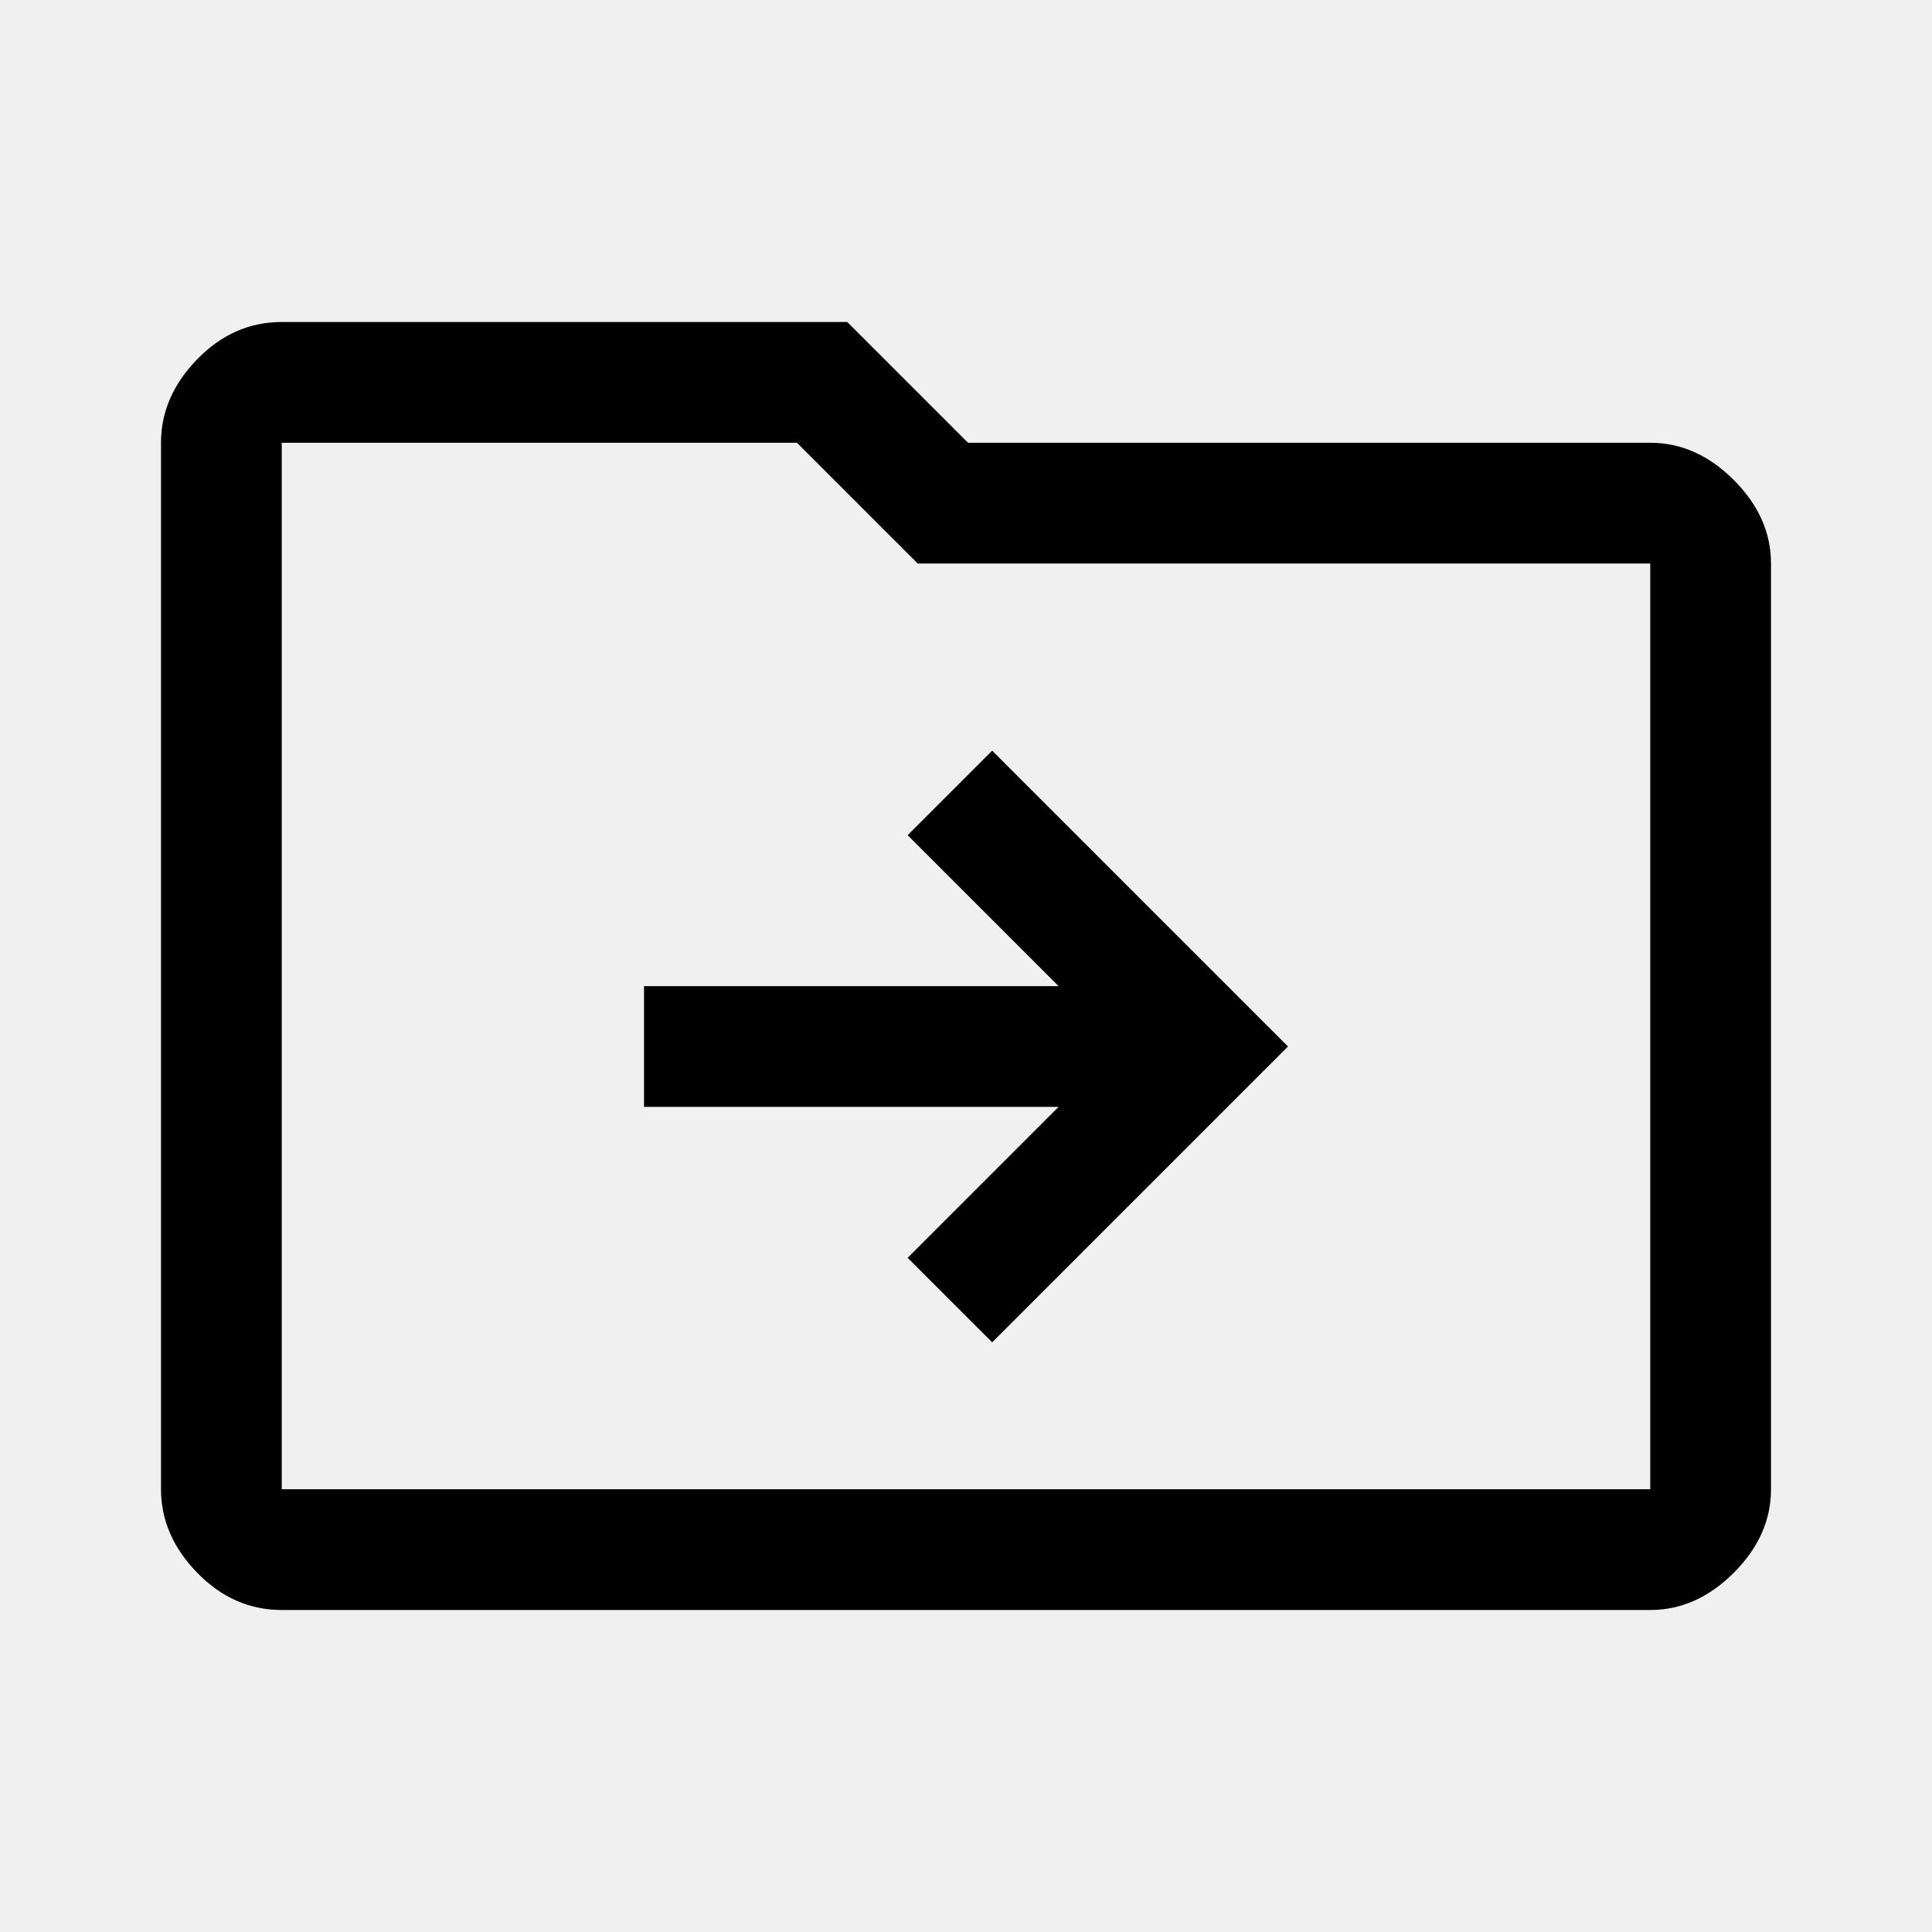
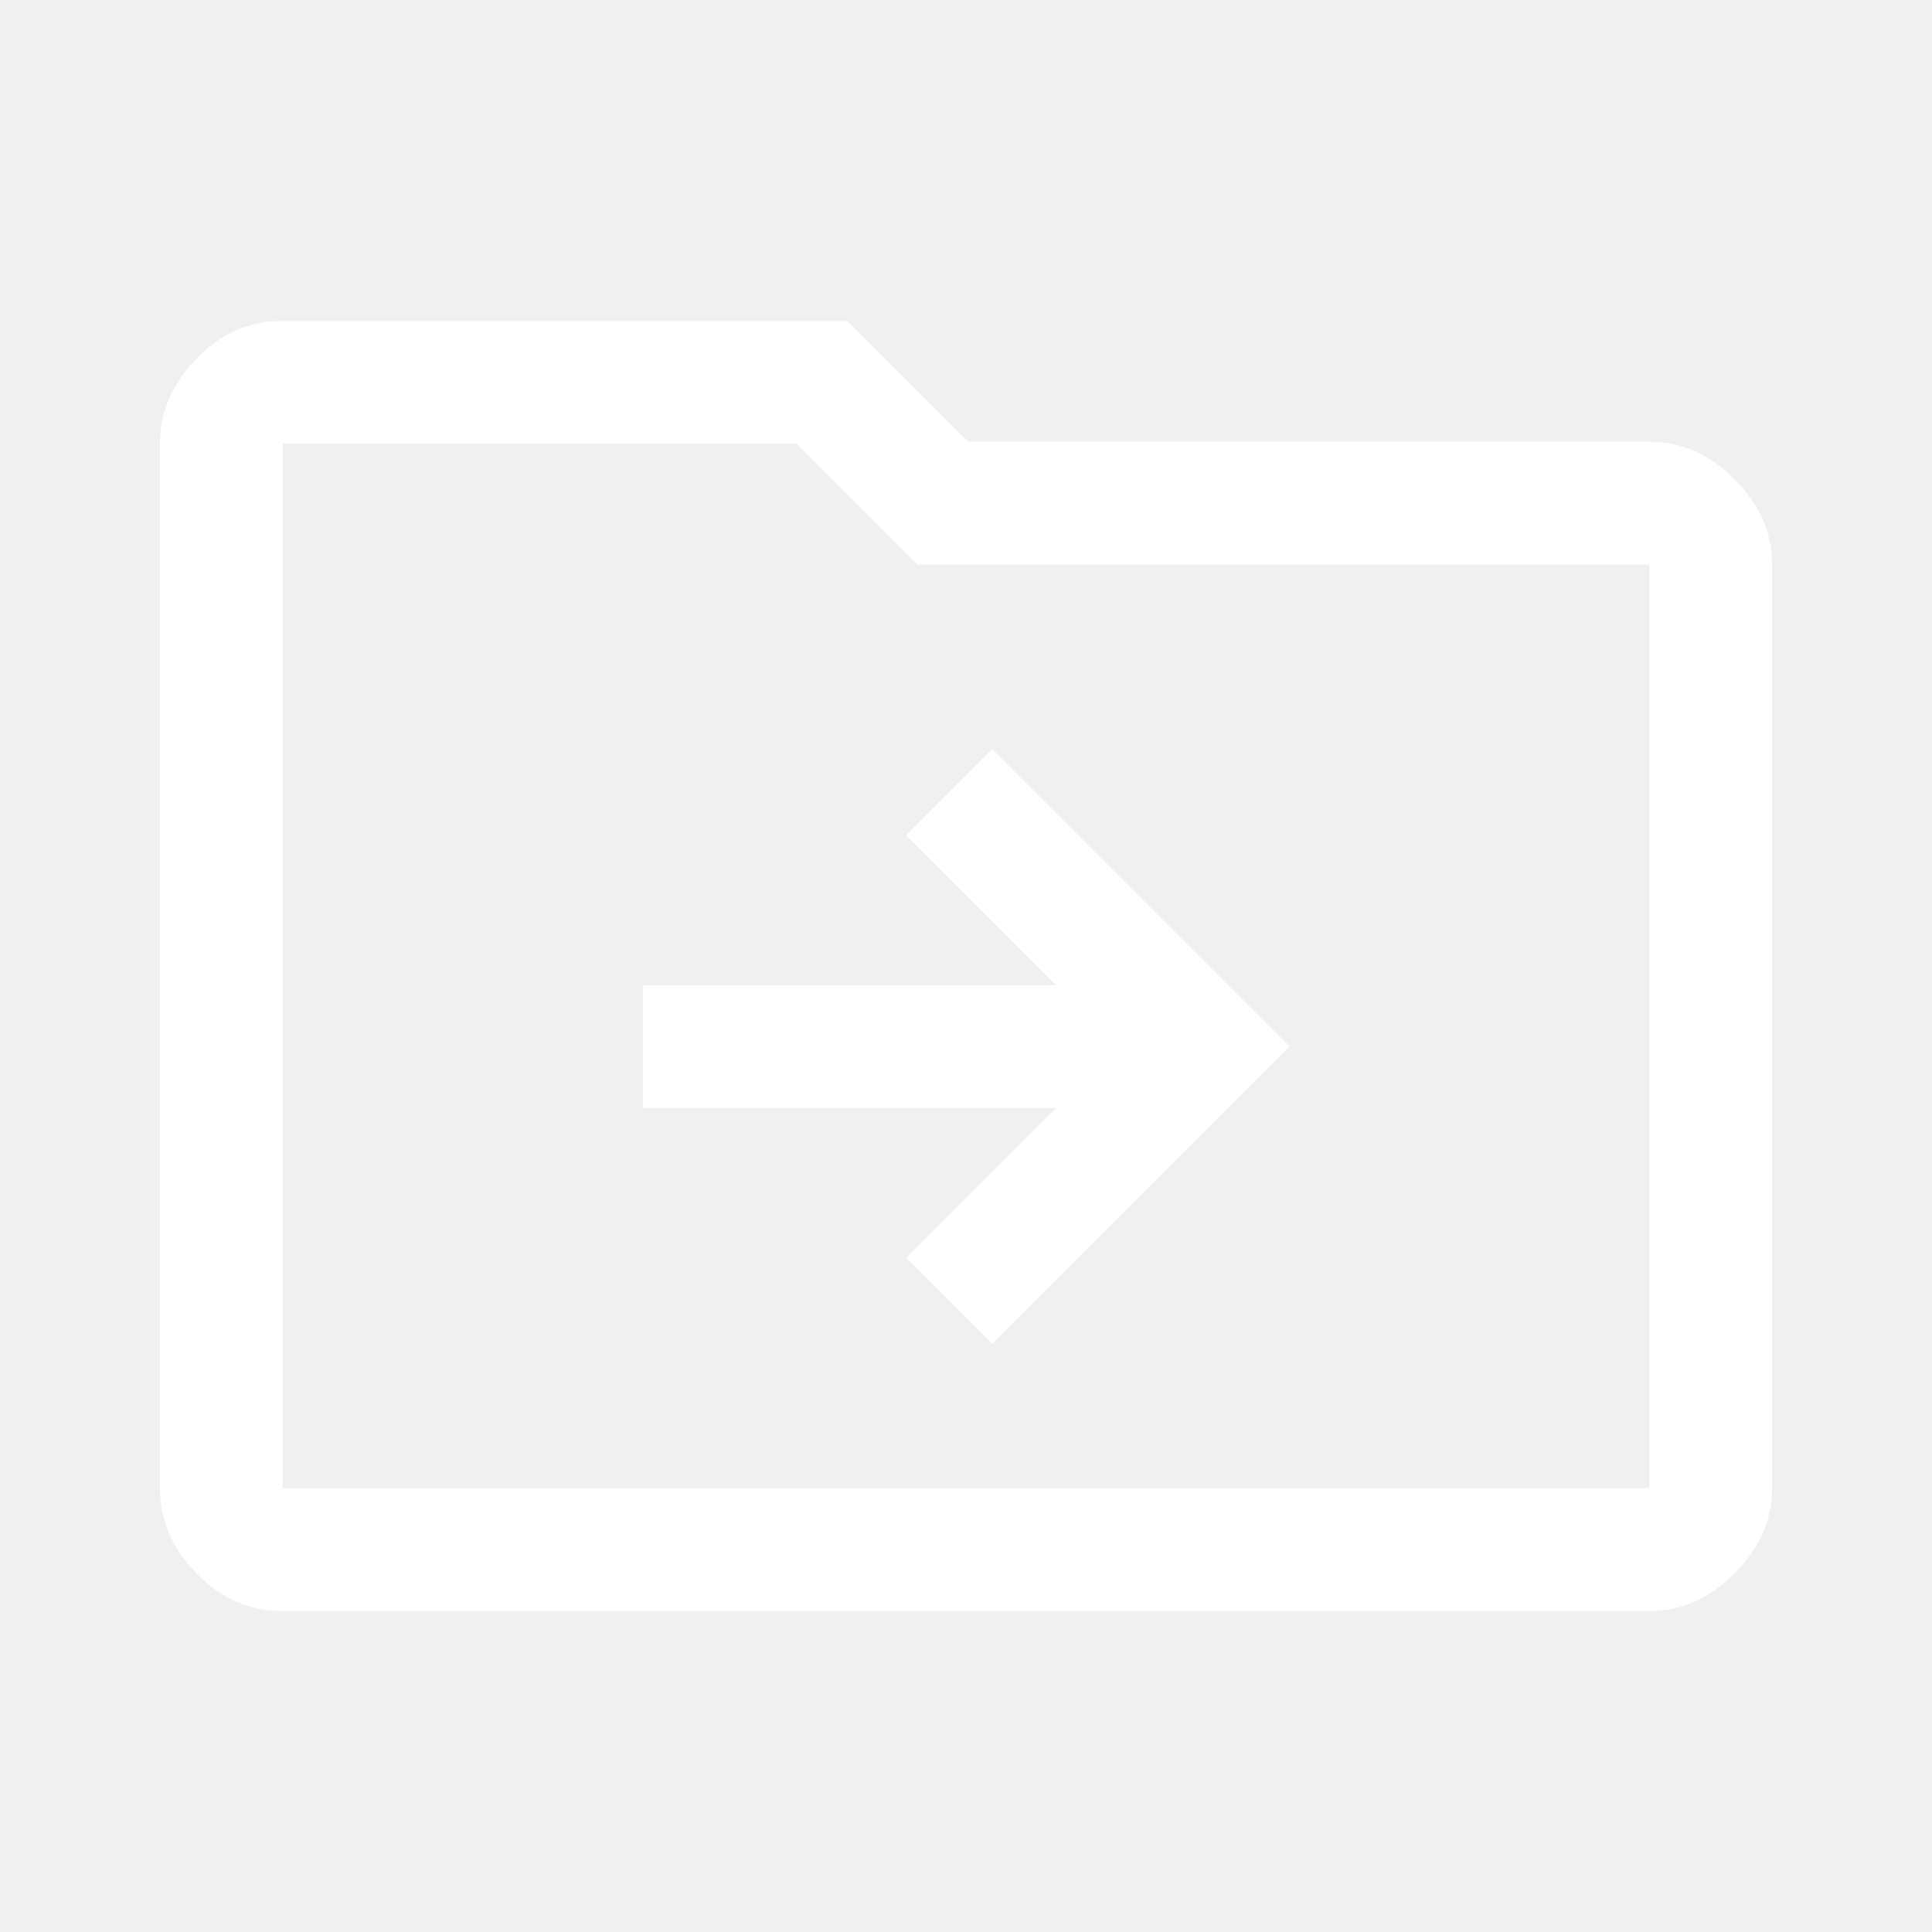
<svg xmlns="http://www.w3.org/2000/svg" height="48" viewBox="0 -960 960 960" width="48">
-   <path d="m526-410-75 75 42 42 147-147-147-147-42 42 75 75H320v60h206ZM140-160q-24 0-42-18.5T80-220v-520q0-23 18-41.5t42-18.5h281l60 60h339q23 0 41.5 18.5T880-680v460q0 23-18.5 41.5T820-160H140Zm0-60h680v-460H456l-60-60H140v520Zm0 0v-520 520Z" />
+   <path stroke="#ffffff" style="fill:#ffffff" d="m526-410-75 75 42 42 147-147-147-147-42 42 75 75H320v60h206ZM140-160q-24 0-42-18.5T80-220v-520q0-23 18-41.5t42-18.5h281l60 60h339q23 0 41.5 18.5T880-680v460q0 23-18.5 41.5T820-160H140Zm0-60h680v-460H456l-60-60H140v520Zm0 0v-520 520Z" />
</svg>
